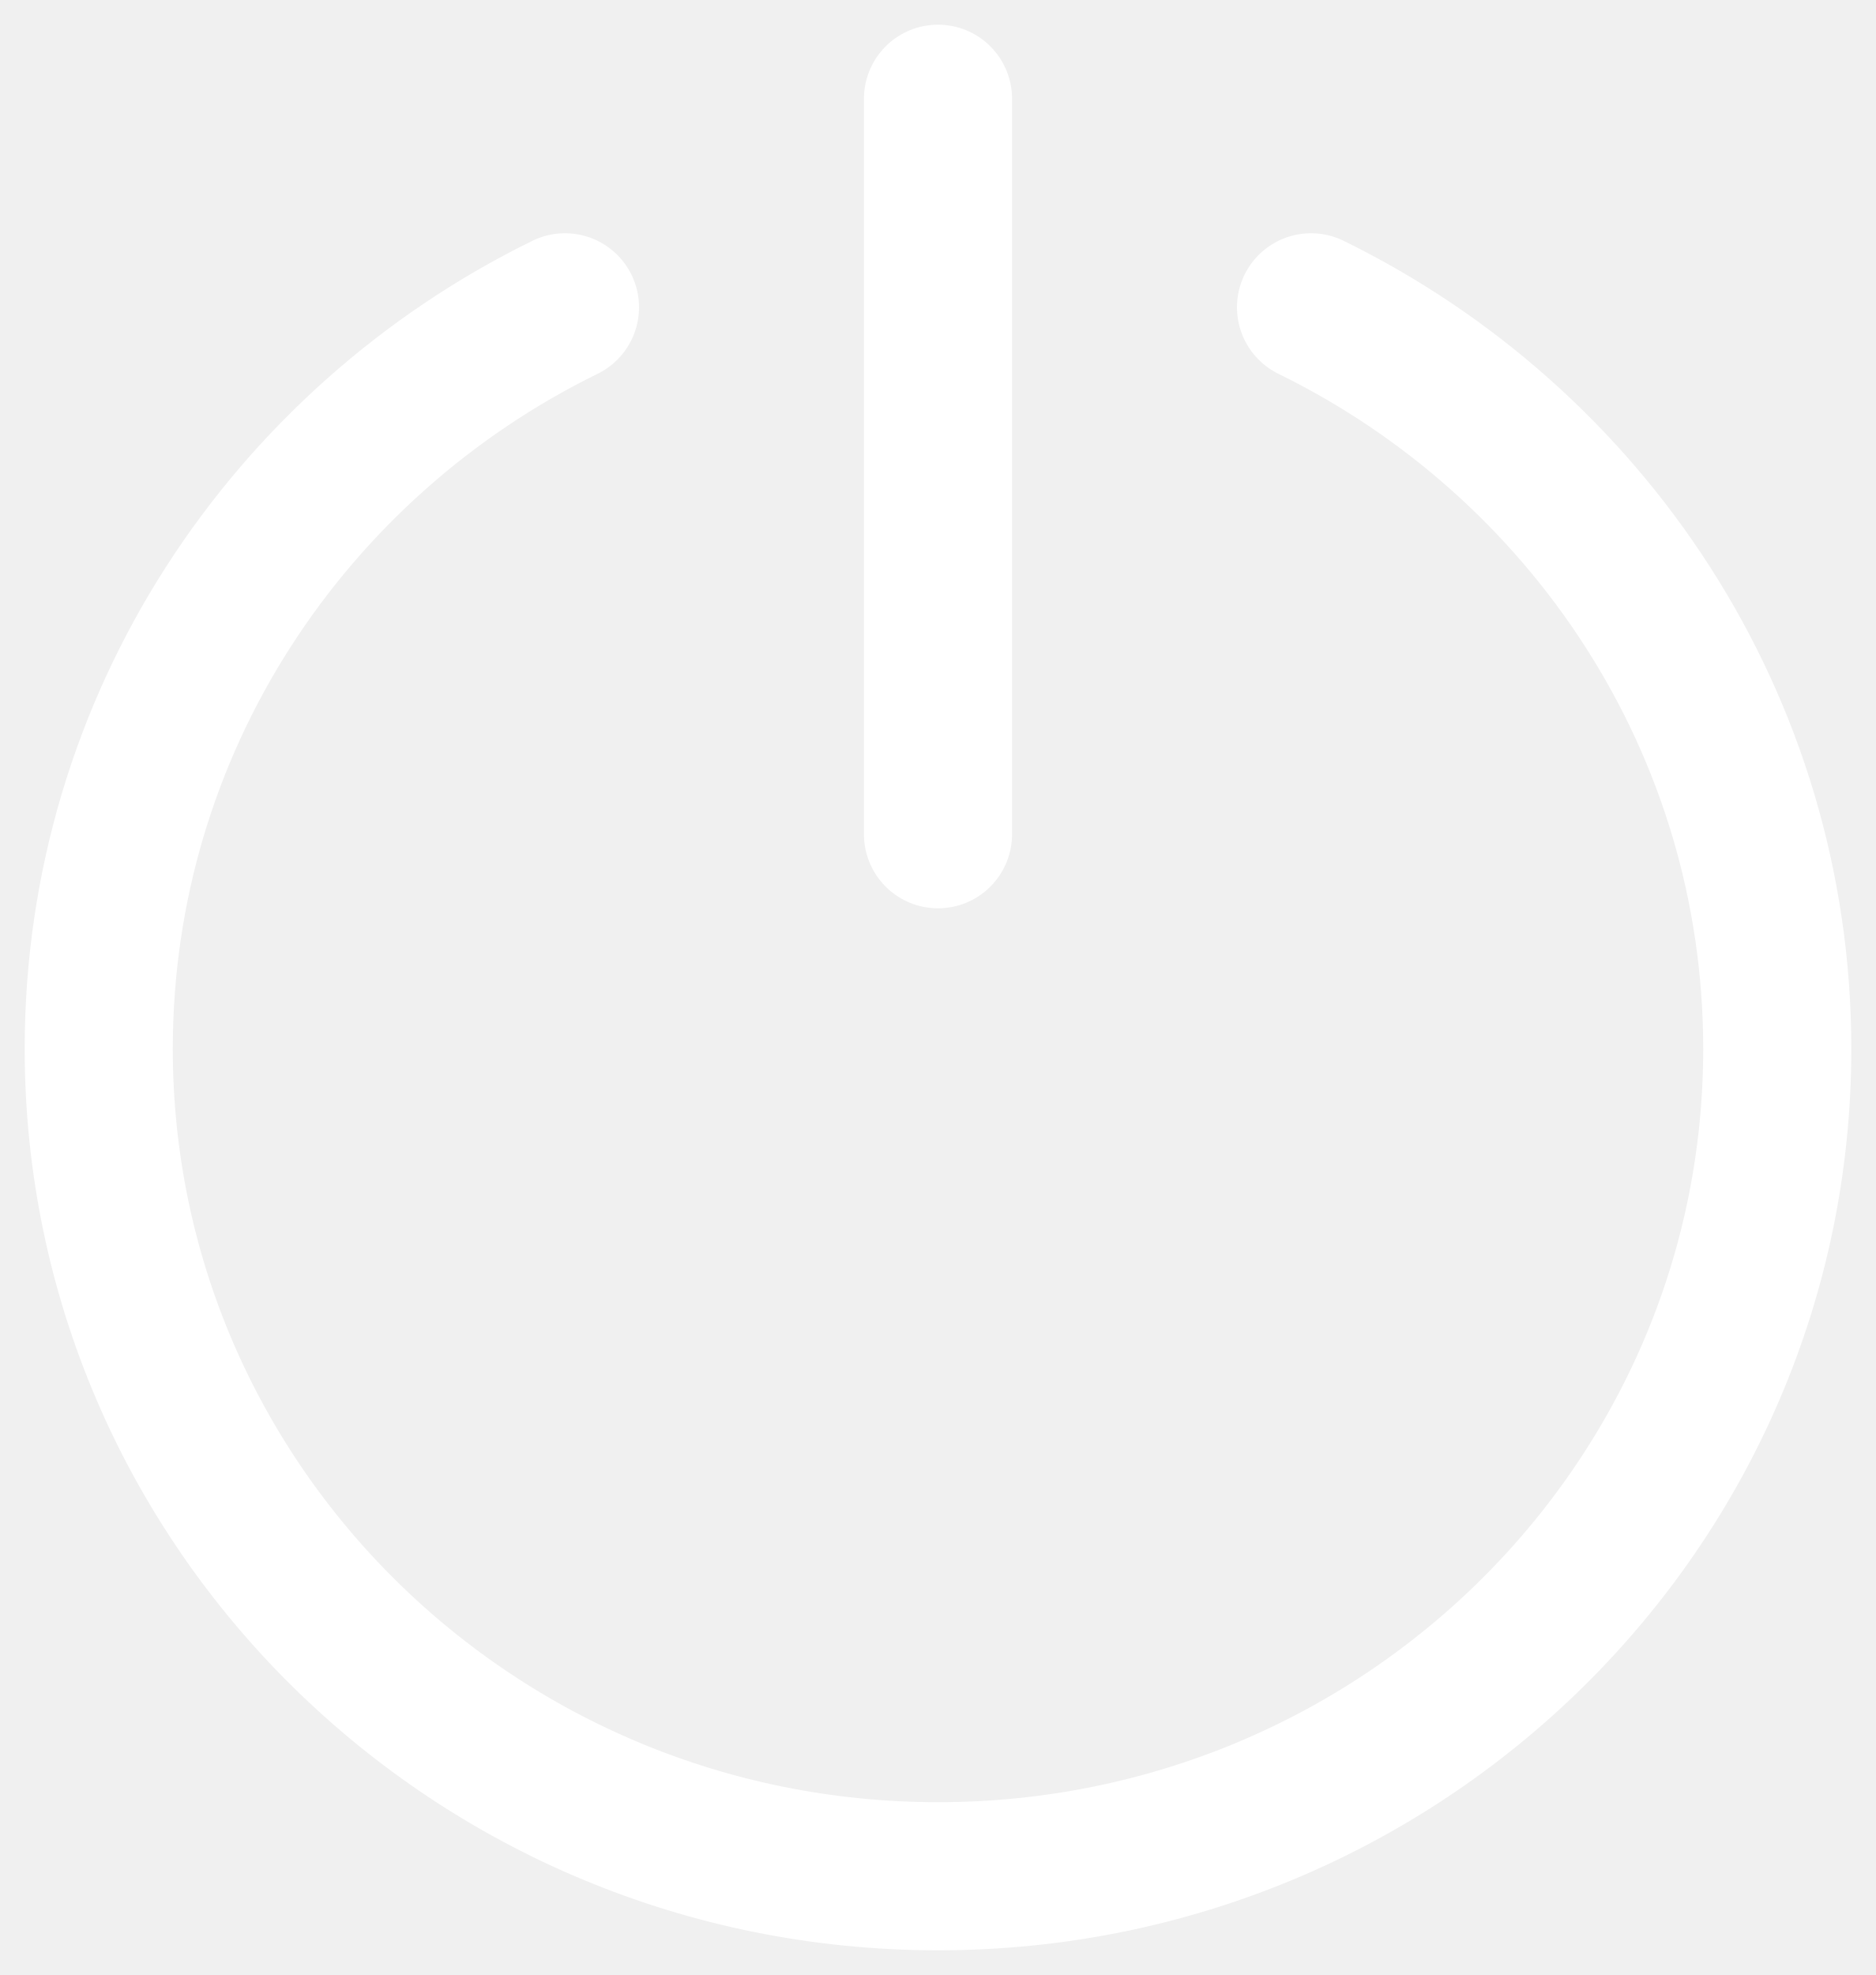
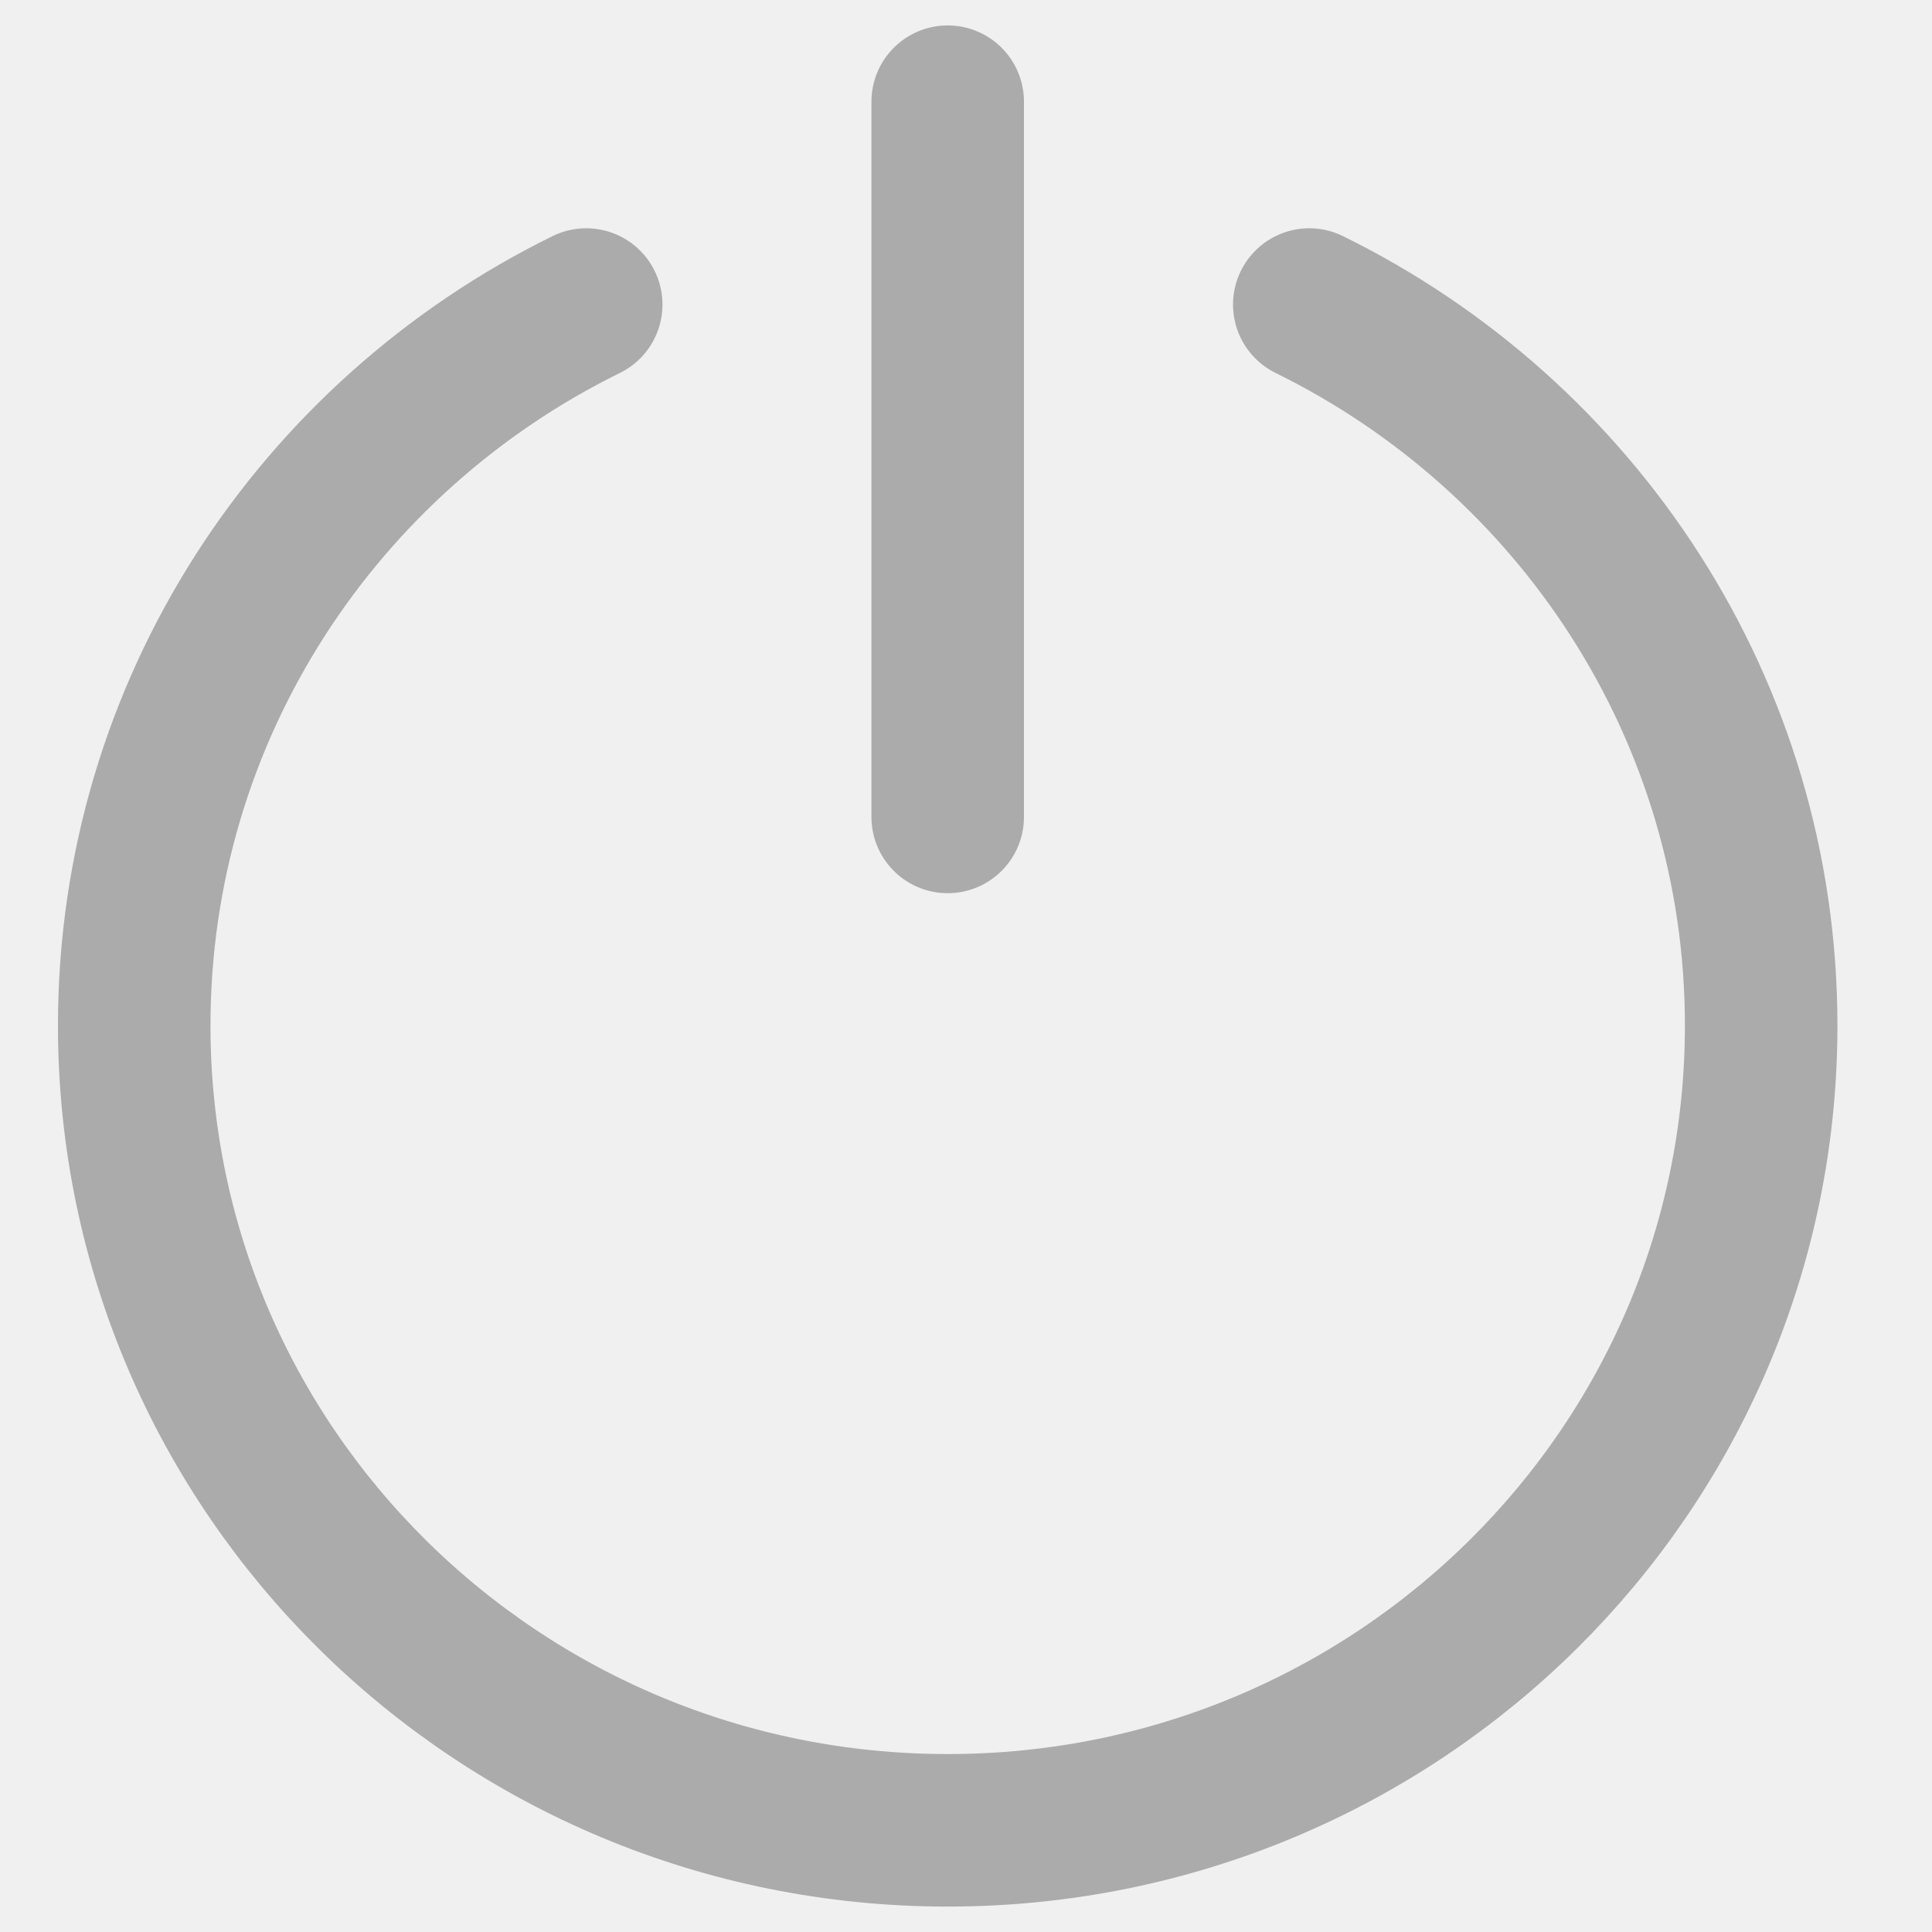
- <svg xmlns="http://www.w3.org/2000/svg" width="19" height="20" viewBox="0 0 19 20" fill="none">
-   <path d="M5.722 3.112C2.923 4.484 1 7.331 1 10.621C1 15.248 4.806 19 9.5 19C14.194 19 18 15.248 18 10.621C18 7.331 16.077 4.484 13.278 3.112M9.5 1V8.448" stroke="white" stroke-width="1.5" stroke-linecap="round" />
+ <svg xmlns="http://www.w3.org/2000/svg" width="19" height="19" viewBox="0 0 19 19" fill="none">
+   <path d="M5.765 2.995C3.131 4.29 1.32 6.979 1.32 10.086C1.32 14.457 4.902 18 9.32 18C13.739 18 17.32 14.457 17.32 10.086C17.32 6.979 15.51 4.29 12.876 2.995M9.32 1V8.034" stroke="#ABABAB" stroke-width="1.5" stroke-linecap="round" />
</svg>
